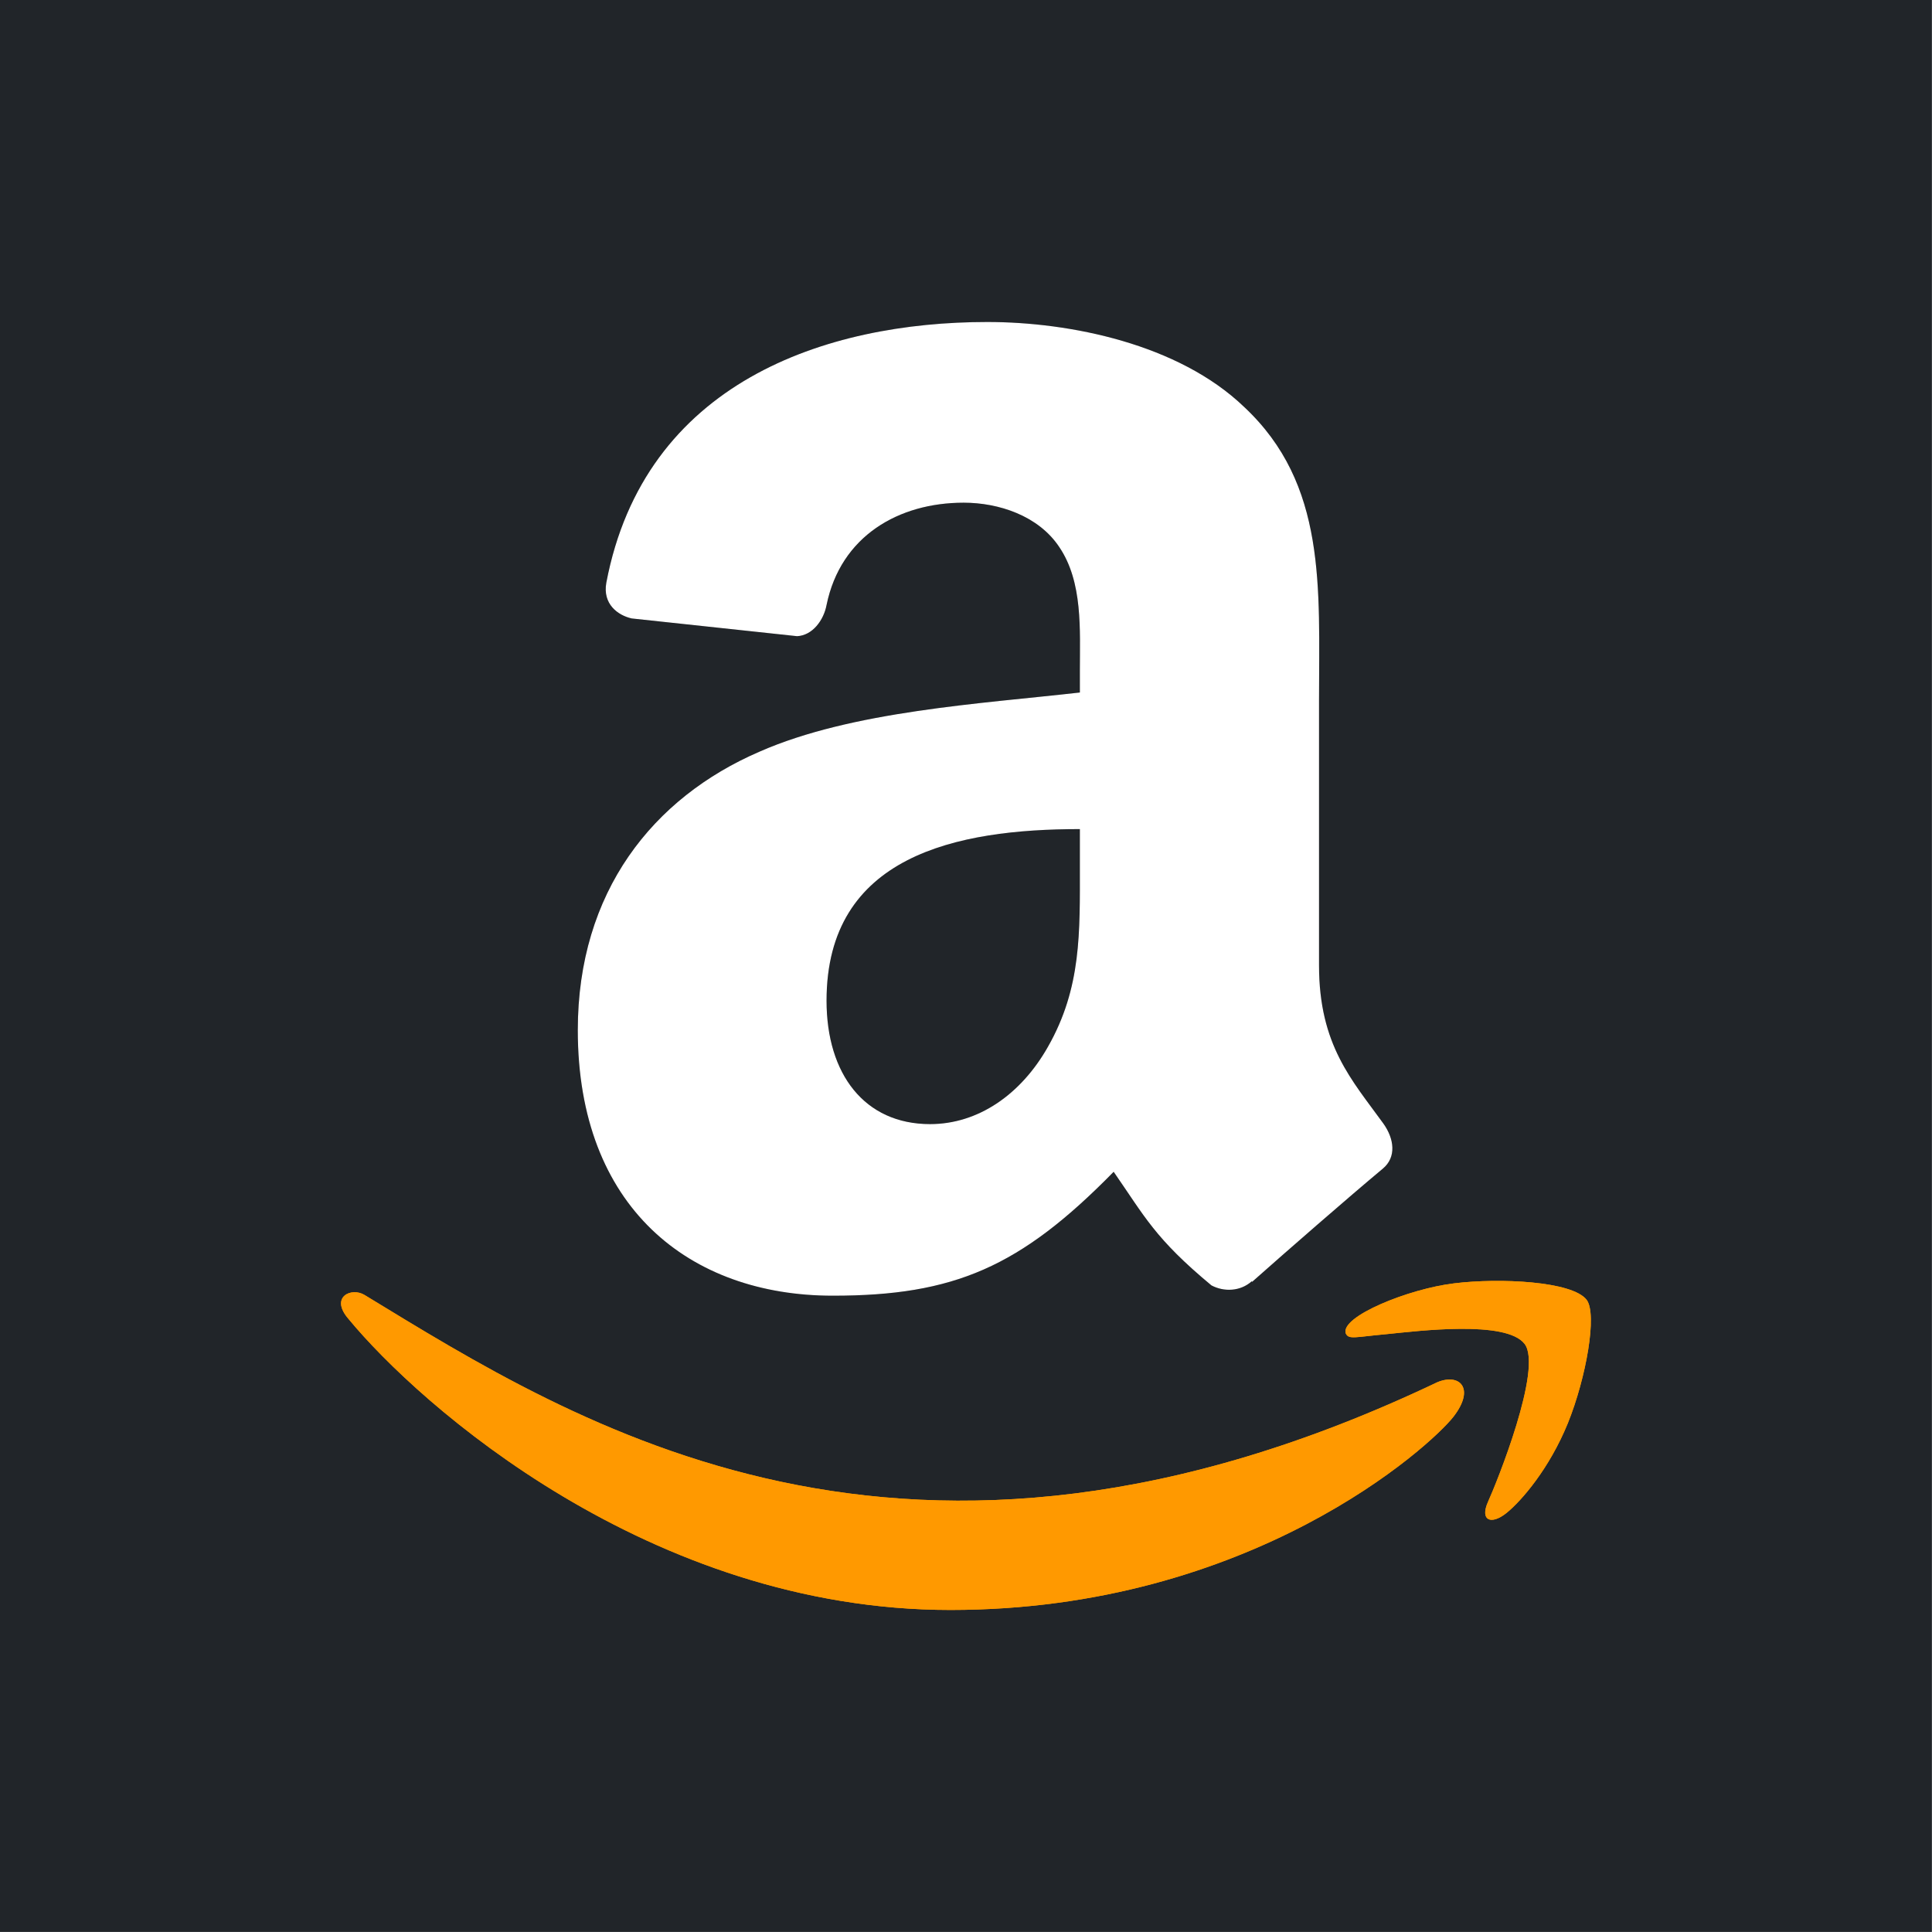
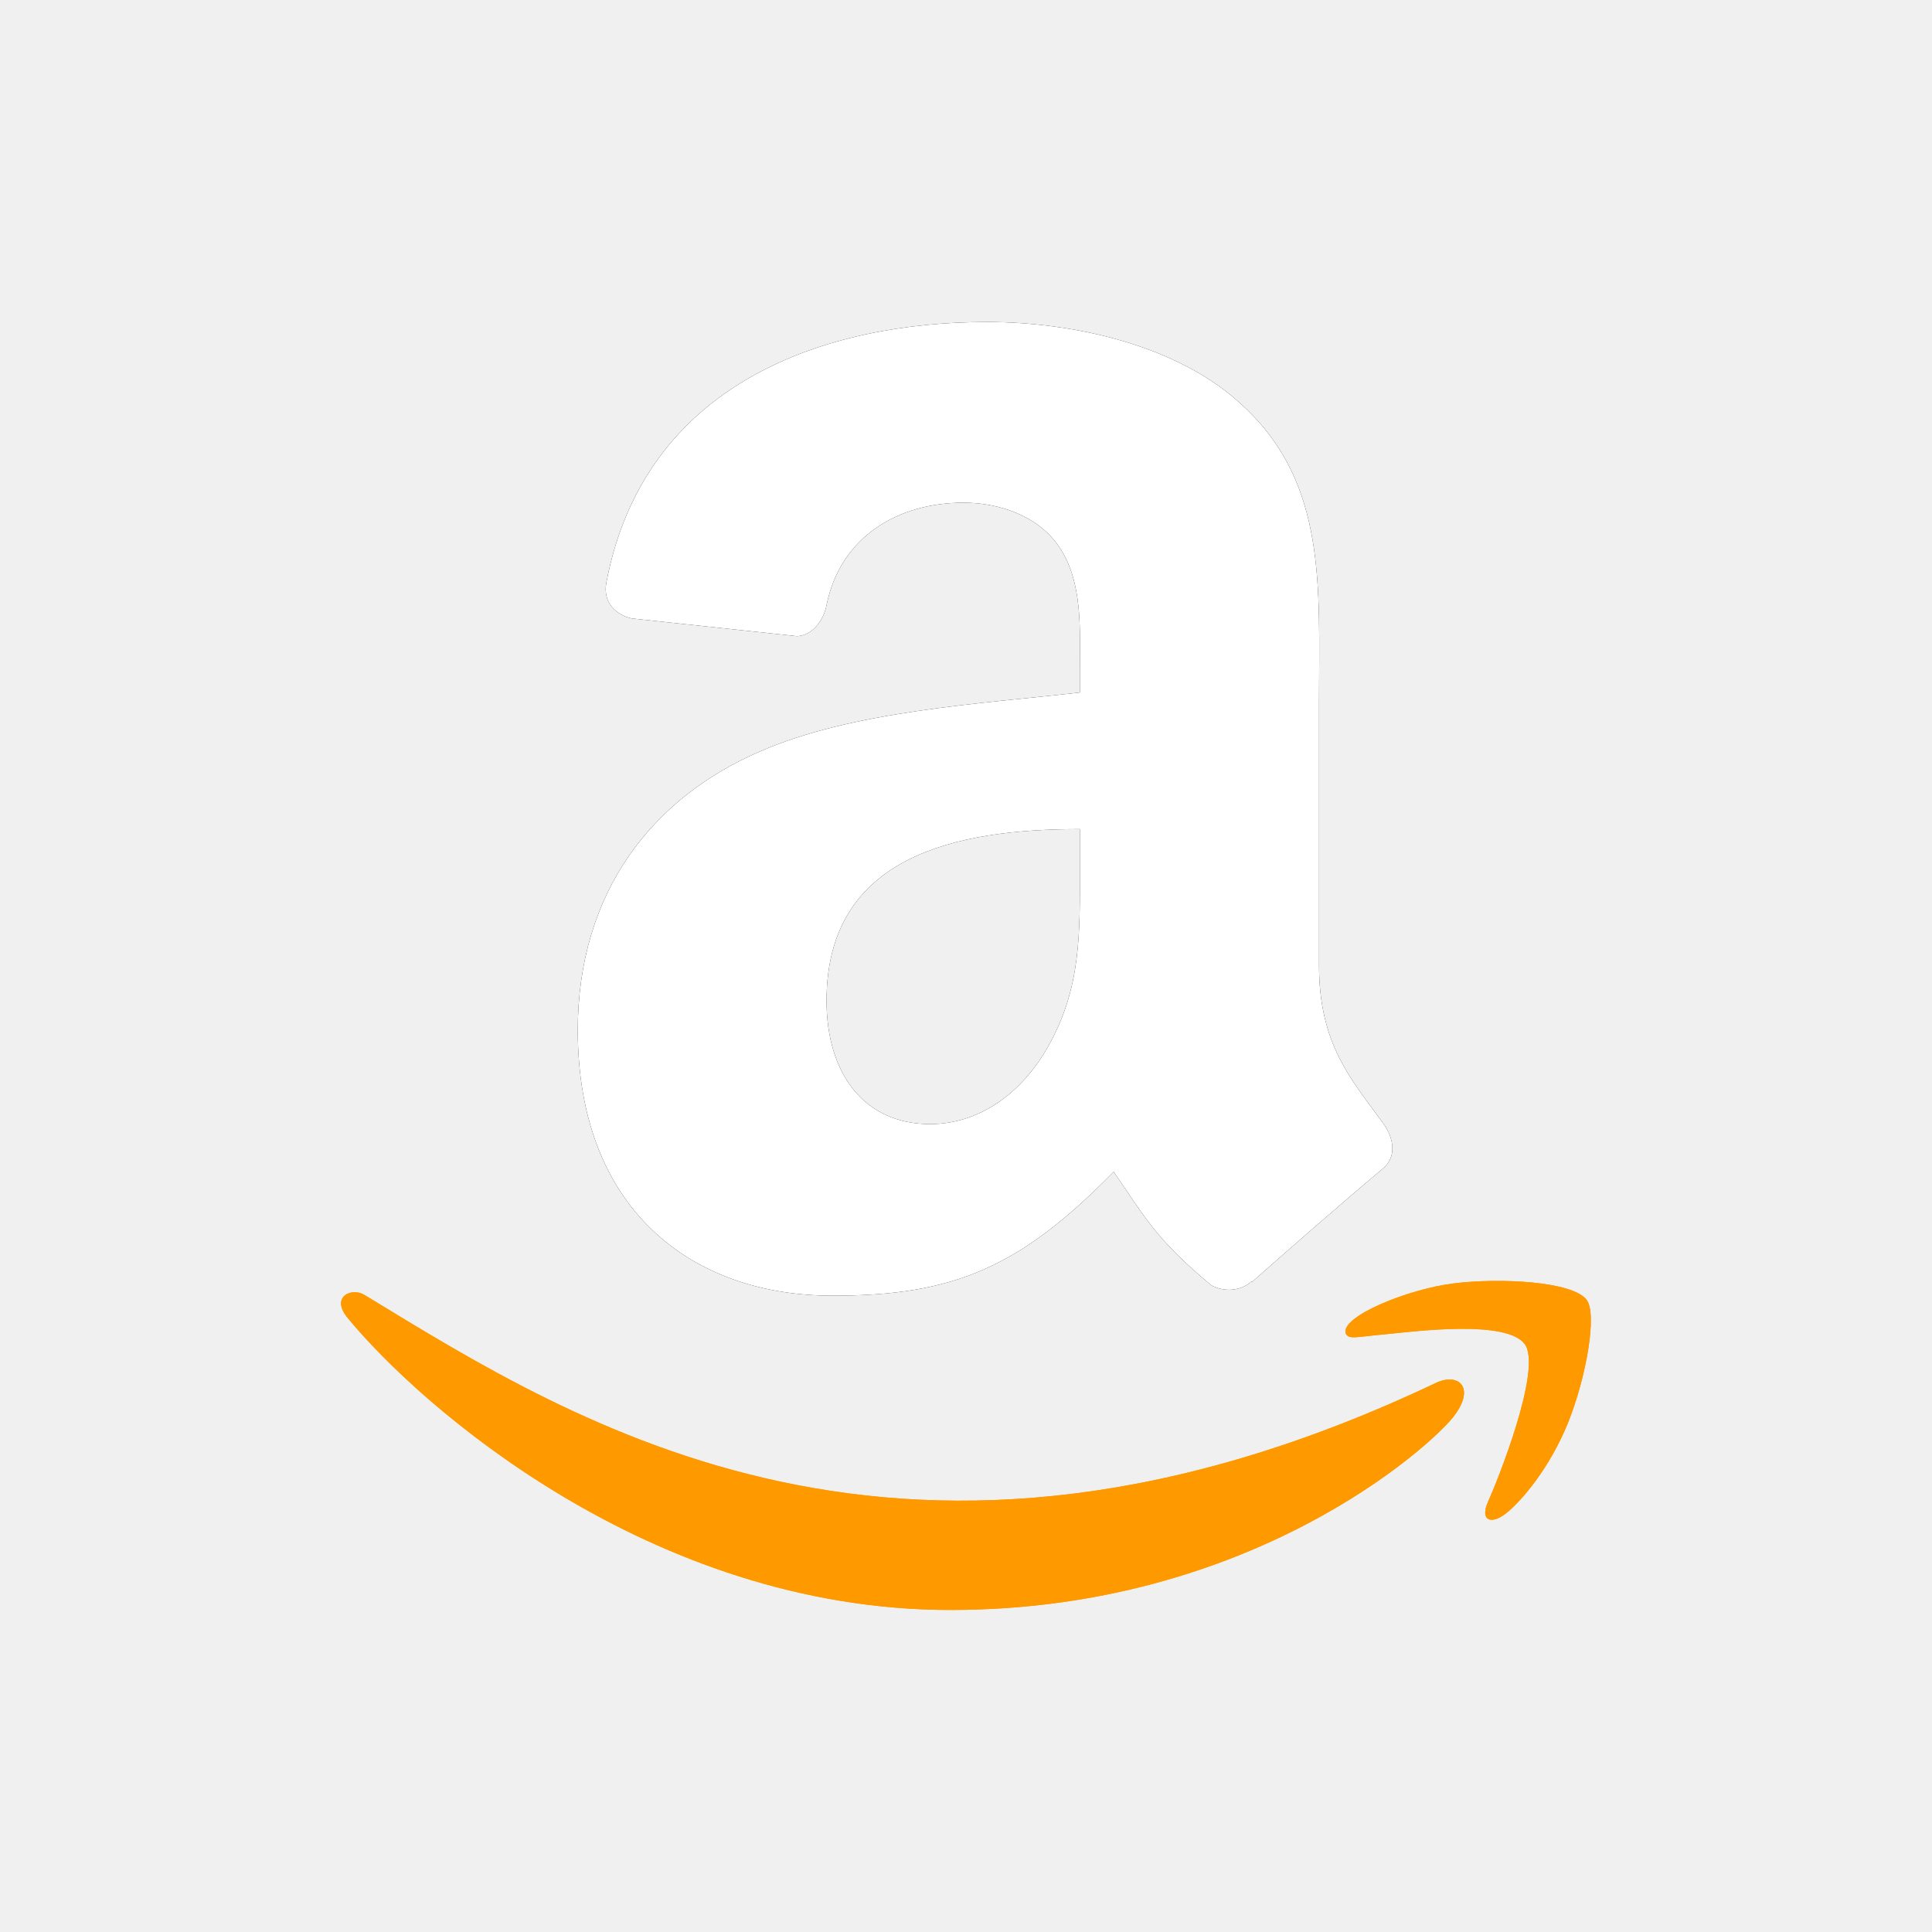
<svg xmlns="http://www.w3.org/2000/svg" height="100" viewBox="2.167 0.438 10.042 10.399" width="100" version="1.1" id="svg12">
  <defs id="defs16" />
-   <g id="g140" transform="matrix(0.6666667,0,0,0.6666667,0.7223332,0.1459999)">
-     <rect style="fill:#212529;fill-opacity:1;stroke:none;stroke-width:1.228;stroke-linecap:round;stroke-linejoin:round" id="rect371" width="15.598" height="15.598" x="1.899" y="0.438" />
-     <g id="g317" transform="matrix(0.04078505,0,0,0.04078505,18.59907,1.272073)">
-       <path d="m -124.931,253.177 c -105.235,50.083 -170.545,8.18 -212.352,-17.271 -2.587,-1.604 -6.984,0.375 -3.169,4.757 13.928,16.888 59.573,57.593 119.153,57.593 59.621,0 95.09,-32.532 99.527,-38.207 4.407,-5.627 1.294,-8.731 -3.16,-6.872 z m 29.555,-16.322 c -2.826,-3.68 -17.184,-4.366 -26.22,-3.256 -9.05,1.078 -22.634,6.609 -21.453,9.93 0.606,1.244 1.843,0.686 8.06,0.127 6.234,-0.622 23.698,-2.826 27.337,1.931 3.656,4.79 -5.57,27.608 -7.255,31.288 -1.628,3.68 0.622,4.629 3.68,2.178 3.016,-2.45 8.476,-8.795 12.14,-17.774 3.639,-9.028 5.858,-21.622 3.71,-24.424 z" fill="#ff9900" fill-rule="nonzero" id="path2" />
-       <path d="m -195.69,150.983 c 0,13.141 0.332,24.1 -6.31,35.77 -5.361,9.489 -13.853,15.324 -23.341,15.324 -12.952,0 -20.495,-9.868 -20.495,-24.432 0,-28.75 25.76,-33.968 50.146,-33.968 z m 34.015,82.216 c -2.23,1.992 -5.456,2.135 -7.97,0.806 -11.196,-9.298 -13.189,-13.615 -19.356,-22.487 -18.502,18.882 -31.596,24.527 -55.601,24.527 -28.37,0 -50.478,-17.506 -50.478,-52.565 0,-27.373 14.85,-46.018 35.96,-55.126 18.313,-8.066 43.884,-9.489 63.43,-11.718 v -4.365 c 0,-8.018 0.616,-17.506 -4.08,-24.432 -4.128,-6.215 -12.003,-8.777 -18.93,-8.777 -12.856,0 -24.337,6.594 -27.136,20.257 -0.57,3.037 -2.799,6.026 -5.835,6.168 l -32.735,-3.51 c -2.751,-0.618 -5.787,-2.847 -5.028,-7.07 7.543,-39.66 43.36,-51.616 75.43,-51.616 16.415,0 37.858,4.365 50.81,16.795 16.415,15.323 14.849,35.77 14.849,58.02 v 52.565 c 0,15.798 6.547,22.724 12.714,31.264 2.182,3.036 2.657,6.69 -0.095,8.966 -6.879,5.74 -19.119,16.415 -25.855,22.393 l -0.095,-0.095" fill="#000000" id="path4" style="fill-rule:evenodd" />
-       <path d="m -124.931,253.177 c -105.235,50.083 -170.545,8.18 -212.352,-17.271 -2.587,-1.604 -6.984,0.375 -3.169,4.757 13.928,16.888 59.573,57.593 119.153,57.593 59.621,0 95.09,-32.532 99.527,-38.207 4.407,-5.627 1.294,-8.731 -3.16,-6.872 z m 29.555,-16.322 c -2.826,-3.68 -17.184,-4.366 -26.22,-3.256 -9.05,1.078 -22.634,6.609 -21.453,9.93 0.606,1.244 1.843,0.686 8.06,0.127 6.234,-0.622 23.698,-2.826 27.337,1.931 3.656,4.79 -5.57,27.608 -7.255,31.288 -1.628,3.68 0.622,4.629 3.68,2.178 3.016,-2.45 8.476,-8.795 12.14,-17.774 3.639,-9.028 5.858,-21.622 3.71,-24.424 z" fill="#ff9900" fill-rule="nonzero" id="path6" />
-       <path d="m -195.69,150.983 c 0,13.141 0.332,24.1 -6.31,35.77 -5.361,9.489 -13.853,15.324 -23.341,15.324 -12.952,0 -20.495,-9.868 -20.495,-24.432 0,-28.75 25.76,-33.968 50.146,-33.968 z m 34.015,82.216 c -2.23,1.992 -5.456,2.135 -7.97,0.806 -11.196,-9.298 -13.189,-13.615 -19.356,-22.487 -18.502,18.882 -31.596,24.527 -55.601,24.527 -28.37,0 -50.478,-17.506 -50.478,-52.565 0,-27.373 14.85,-46.018 35.96,-55.126 18.313,-8.066 43.884,-9.489 63.43,-11.718 v -4.365 c 0,-8.018 0.616,-17.506 -4.08,-24.432 -4.128,-6.215 -12.003,-8.777 -18.93,-8.777 -12.856,0 -24.337,6.594 -27.136,20.257 -0.57,3.037 -2.799,6.026 -5.835,6.168 l -32.735,-3.51 c -2.751,-0.618 -5.787,-2.847 -5.028,-7.07 7.543,-39.66 43.36,-51.616 75.43,-51.616 16.415,0 37.858,4.365 50.81,16.795 16.415,15.323 14.849,35.77 14.849,58.02 v 52.565 c 0,15.798 6.547,22.724 12.714,31.264 2.182,3.036 2.657,6.69 -0.095,8.966 -6.879,5.74 -19.119,16.415 -25.855,22.393 l -0.095,-0.095" fill="#000000" id="path8" style="fill:#ffffff;fill-rule:evenodd;stroke:none" />
-     </g>
+   <g id="g317" transform="matrix(0.02719003,0,0,0.02719003,13.12172,0.9940494)">
+     <path d="m -124.931,253.177 c -105.235,50.083 -170.545,8.18 -212.352,-17.271 -2.587,-1.604 -6.984,0.375 -3.169,4.757 13.928,16.888 59.573,57.593 119.153,57.593 59.621,0 95.09,-32.532 99.527,-38.207 4.407,-5.627 1.294,-8.731 -3.16,-6.872 z m 29.555,-16.322 c -2.826,-3.68 -17.184,-4.366 -26.22,-3.256 -9.05,1.078 -22.634,6.609 -21.453,9.93 0.606,1.244 1.843,0.686 8.06,0.127 6.234,-0.622 23.698,-2.826 27.337,1.931 3.656,4.79 -5.57,27.608 -7.255,31.288 -1.628,3.68 0.622,4.629 3.68,2.178 3.016,-2.45 8.476,-8.795 12.14,-17.774 3.639,-9.028 5.858,-21.622 3.71,-24.424 z" fill="#ff9900" fill-rule="nonzero" id="path2" />
+     <path d="m -195.69,150.983 c 0,13.141 0.332,24.1 -6.31,35.77 -5.361,9.489 -13.853,15.324 -23.341,15.324 -12.952,0 -20.495,-9.868 -20.495,-24.432 0,-28.75 25.76,-33.968 50.146,-33.968 z m 34.015,82.216 c -2.23,1.992 -5.456,2.135 -7.97,0.806 -11.196,-9.298 -13.189,-13.615 -19.356,-22.487 -18.502,18.882 -31.596,24.527 -55.601,24.527 -28.37,0 -50.478,-17.506 -50.478,-52.565 0,-27.373 14.85,-46.018 35.96,-55.126 18.313,-8.066 43.884,-9.489 63.43,-11.718 v -4.365 c 0,-8.018 0.616,-17.506 -4.08,-24.432 -4.128,-6.215 -12.003,-8.777 -18.93,-8.777 -12.856,0 -24.337,6.594 -27.136,20.257 -0.57,3.037 -2.799,6.026 -5.835,6.168 l -32.735,-3.51 c -2.751,-0.618 -5.787,-2.847 -5.028,-7.07 7.543,-39.66 43.36,-51.616 75.43,-51.616 16.415,0 37.858,4.365 50.81,16.795 16.415,15.323 14.849,35.77 14.849,58.02 v 52.565 c 0,15.798 6.547,22.724 12.714,31.264 2.182,3.036 2.657,6.69 -0.095,8.966 -6.879,5.74 -19.119,16.415 -25.855,22.393 l -0.095,-0.095" fill="#000000" id="path4" style="fill-rule:evenodd" />
+     <path d="m -124.931,253.177 c -105.235,50.083 -170.545,8.18 -212.352,-17.271 -2.587,-1.604 -6.984,0.375 -3.169,4.757 13.928,16.888 59.573,57.593 119.153,57.593 59.621,0 95.09,-32.532 99.527,-38.207 4.407,-5.627 1.294,-8.731 -3.16,-6.872 z m 29.555,-16.322 c -2.826,-3.68 -17.184,-4.366 -26.22,-3.256 -9.05,1.078 -22.634,6.609 -21.453,9.93 0.606,1.244 1.843,0.686 8.06,0.127 6.234,-0.622 23.698,-2.826 27.337,1.931 3.656,4.79 -5.57,27.608 -7.255,31.288 -1.628,3.68 0.622,4.629 3.68,2.178 3.016,-2.45 8.476,-8.795 12.14,-17.774 3.639,-9.028 5.858,-21.622 3.71,-24.424 z" fill="#ff9900" fill-rule="nonzero" id="path6" />
+     <path d="m -195.69,150.983 c 0,13.141 0.332,24.1 -6.31,35.77 -5.361,9.489 -13.853,15.324 -23.341,15.324 -12.952,0 -20.495,-9.868 -20.495,-24.432 0,-28.75 25.76,-33.968 50.146,-33.968 z m 34.015,82.216 c -2.23,1.992 -5.456,2.135 -7.97,0.806 -11.196,-9.298 -13.189,-13.615 -19.356,-22.487 -18.502,18.882 -31.596,24.527 -55.601,24.527 -28.37,0 -50.478,-17.506 -50.478,-52.565 0,-27.373 14.85,-46.018 35.96,-55.126 18.313,-8.066 43.884,-9.489 63.43,-11.718 v -4.365 c 0,-8.018 0.616,-17.506 -4.08,-24.432 -4.128,-6.215 -12.003,-8.777 -18.93,-8.777 -12.856,0 -24.337,6.594 -27.136,20.257 -0.57,3.037 -2.799,6.026 -5.835,6.168 l -32.735,-3.51 c -2.751,-0.618 -5.787,-2.847 -5.028,-7.07 7.543,-39.66 43.36,-51.616 75.43,-51.616 16.415,0 37.858,4.365 50.81,16.795 16.415,15.323 14.849,35.77 14.849,58.02 v 52.565 c 0,15.798 6.547,22.724 12.714,31.264 2.182,3.036 2.657,6.69 -0.095,8.966 -6.879,5.74 -19.119,16.415 -25.855,22.393 l -0.095,-0.095" fill="#000000" id="path8" style="fill:#ffffff;fill-rule:evenodd;stroke:none" />
  </g>
</svg>
